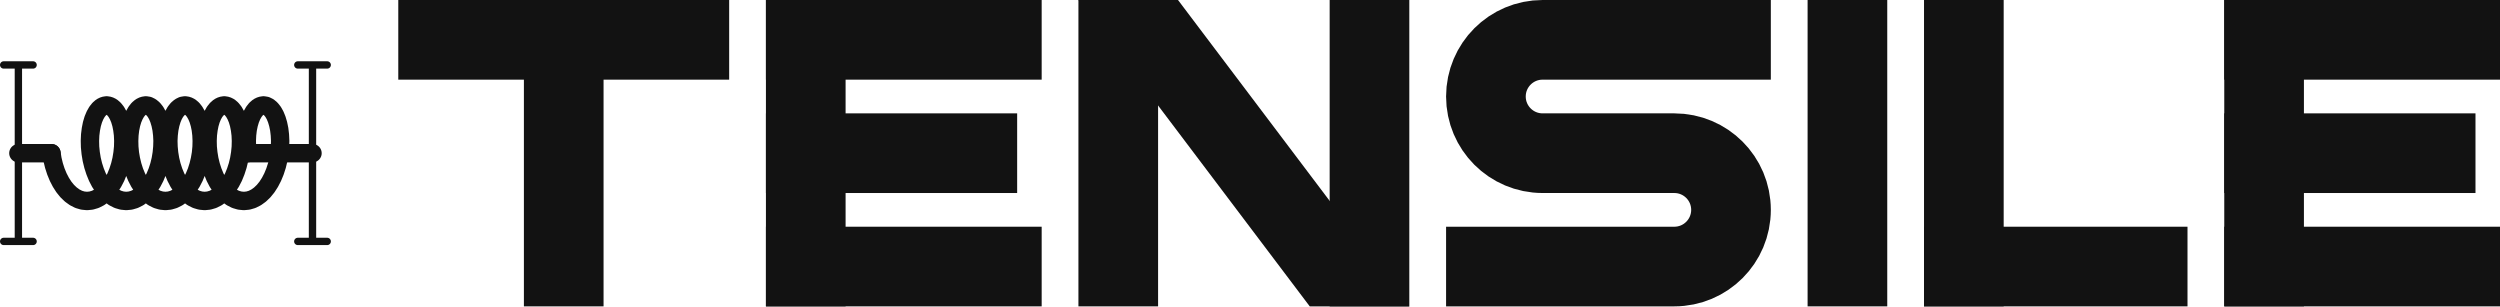
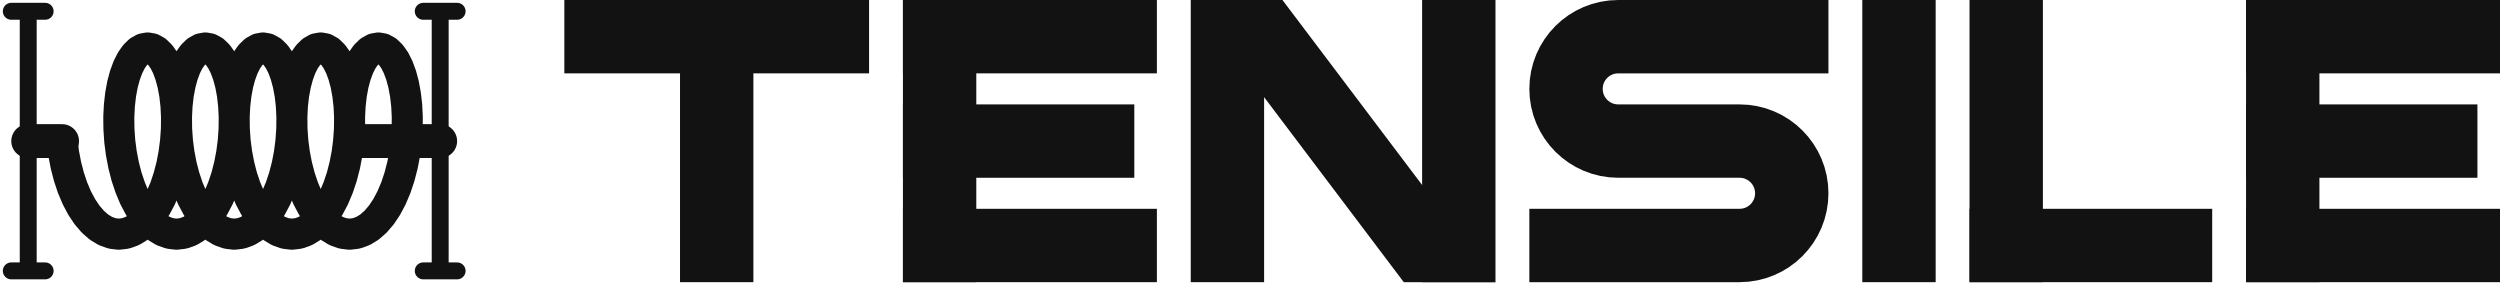
- <svg xmlns="http://www.w3.org/2000/svg" viewBox="0 0 816 100" role="img" aria-label="Tensile">
-   <g transform="translate(-6 -10) scale(1.2)">
+ <svg xmlns="http://www.w3.org/2000/svg" viewBox="0 0 886 100" role="img" aria-label="Tensile">
+   <g transform="translate(3 0)">
    <g fill="none" stroke="#121212" stroke-linecap="round" stroke-linejoin="round">
-       <path d="M10 26 V74 M6 26 H14 M6 74 H14" stroke-width="2" />
-       <path d="M90 26 V74 M86 26 H94 M86 74 H94" stroke-width="2" />
-       <path d="M10 50 H19" stroke-width="5" />
-       <path d="M72.33 50 H90" stroke-width="5" />
-       <path d="M19.00 50.00 L19.28 51.70 L19.68 53.36 L20.20 54.97 L20.83 56.50 L21.56 57.91 L22.38 59.19 L23.29 60.31 L24.28 61.26 L25.32 62.01 L26.41 62.56 L27.53 62.89 L28.67 63.00 L29.80 62.89 L30.92 62.56 L32.01 62.01 L33.06 61.26 L34.04 60.31 L34.95 59.19 L35.78 57.91 L36.51 56.50 L37.13 54.97 L37.65 53.36 L38.05 51.70 L38.33 50.00 L38.50 48.30 L38.54 46.64 L38.47 45.03 L38.28 43.50 L38.00 42.09 L37.62 40.81 L37.15 39.69 L36.61 38.74 L36.01 37.99 L35.37 37.44 L34.69 37.11 L34.00 37.00 L33.31 37.11 L32.63 37.44 L31.99 37.99 L31.39 38.74 L30.85 39.69 L30.38 40.81 L30.00 42.09 L29.72 43.50 L29.53 45.03 L29.46 46.64 L29.50 48.30 L29.67 50.00 L29.95 51.70 L30.35 53.36 L30.87 54.97 L31.49 56.50 L32.22 57.91 L33.05 59.19 L33.96 60.31 L34.94 61.26 L35.99 62.01 L37.08 62.56 L38.20 62.89 L39.33 63.00 L40.47 62.89 L41.59 62.56 L42.68 62.01 L43.72 61.26 L44.71 60.31 L45.62 59.19 L46.44 57.91 L47.17 56.50 L47.80 54.97 L48.32 53.36 L48.72 51.70 L49.00 50.00 L49.16 48.30 L49.21 46.64 L49.13 45.03 L48.95 43.50 L48.66 42.09 L48.28 40.81 L47.82 39.69 L47.28 38.74 L46.68 37.99 L46.03 37.44 L45.36 37.11 L44.67 37.00 L43.98 37.11 L43.30 37.44 L42.65 37.99 L42.06 38.74 L41.52 39.69 L41.05 40.81 L40.67 42.09 L40.38 43.50 L40.20 45.03 L40.13 46.64 L40.17 48.30 L40.33 50.00 L40.62 51.70 L41.02 53.36 L41.53 54.97 L42.16 56.50 L42.89 57.91 L43.72 59.19 L44.63 60.31 L45.61 61.26 L46.65 62.01 L47.74 62.56 L48.86 62.89 L50.00 63.00 L51.14 62.89 L52.26 62.56 L53.35 62.01 L54.39 61.26 L55.37 60.31 L56.28 59.19 L57.11 57.91 L57.84 56.50 L58.47 54.97 L58.98 53.36 L59.38 51.70 L59.67 50.00 L59.83 48.30 L59.87 46.64 L59.80 45.03 L59.62 43.50 L59.33 42.09 L58.95 40.81 L58.48 39.69 L57.94 38.74 L57.35 37.99 L56.70 37.44 L56.02 37.11 L55.33 37.00 L54.64 37.11 L53.97 37.44 L53.32 37.99 L52.72 38.74 L52.18 39.69 L51.72 40.81 L51.34 42.09 L51.05 43.50 L50.87 45.03 L50.79 46.64 L50.84 48.30 L51.00 50.00 L51.28 51.70 L51.68 53.36 L52.20 54.97 L52.83 56.50 L53.56 57.91 L54.38 59.19 L55.29 60.31 L56.28 61.26 L57.32 62.01 L58.41 62.56 L59.53 62.89 L60.67 63.00 L61.80 62.89 L62.92 62.56 L64.01 62.01 L65.06 61.26 L66.04 60.31 L66.95 59.19 L67.78 57.91 L68.51 56.50 L69.13 54.97 L69.65 53.36 L70.05 51.70 L70.33 50.00 L70.50 48.30 L70.54 46.64 L70.47 45.03 L70.28 43.50 L70.00 42.09 L69.62 40.81 L69.15 39.69 L68.61 38.74 L68.01 37.99 L67.37 37.44 L66.69 37.11 L66.00 37.00 L65.31 37.11 L64.63 37.44 L63.99 37.99 L63.39 38.74 L62.85 39.69 L62.38 40.81 L62.00 42.09 L61.72 43.50 L61.53 45.03 L61.46 46.64 L61.50 48.30 L61.67 50.00 L61.95 51.70 L62.35 53.36 L62.87 54.97 L63.49 56.50 L64.22 57.91 L65.05 59.19 L65.96 60.31 L66.94 61.26 L67.99 62.01 L69.08 62.56 L70.20 62.89 L71.33 63.00 L72.47 62.89 L73.59 62.56 L74.68 62.01 L75.72 61.26 L76.71 60.31 L77.62 59.19 L78.44 57.91 L79.17 56.50 L79.80 54.97 L80.32 53.36 L80.72 51.70 L81.00 50.00 L81.16 48.30 L81.21 46.64 L81.13 45.03 L80.95 43.50 L80.66 42.09 L80.28 40.81 L79.82 39.69 L79.28 38.74 L78.68 37.99 L78.03 37.44 L77.36 37.11 L76.67 37.00 L75.98 37.11 L75.30 37.44 L74.65 37.99 L74.06 38.74 L73.52 39.69 L73.05 40.81 L72.67 42.09 L72.38 43.50 L72.20 45.03 L72.13 46.64 L72.17 48.30 L72.33 50.00" stroke-width="5" />
+       <path d="M7 4 V96 M1 4 H13 M1 96 H13" stroke-width="6" />
+       <path d="M153 4 V96 M147 4 H159 M147 96 H159" stroke-width="6" />
+       <path d="M7 50 H19" stroke-width="12" />
+       <path d="M121.22 50 H153" stroke-width="12" />
+       <path d="M19.00 50.00 L19.55 54.31 L20.36 58.54 L21.42 62.63 L22.71 66.50 L24.23 70.09 L25.95 73.33 L27.85 76.18 L29.91 78.58 L32.09 80.49 L34.38 81.88 L36.73 82.72 L39.11 83.00 L41.49 82.72 L43.85 81.88 L46.13 80.49 L48.31 78.58 L50.37 76.18 L52.27 73.33 L53.99 70.09 L55.51 66.50 L56.80 62.63 L57.86 58.54 L58.67 54.31 L59.22 50.00 L59.52 45.69 L59.56 41.46 L59.36 37.37 L58.92 33.50 L58.25 29.91 L57.38 26.67 L56.34 23.82 L55.13 21.42 L53.80 19.51 L52.36 18.12 L50.87 17.28 L49.33 17.00 L47.80 17.28 L46.30 18.12 L44.87 19.51 L43.54 21.42 L42.33 23.82 L41.28 26.67 L40.41 29.91 L39.75 33.50 L39.31 37.37 L39.10 41.46 L39.15 45.69 L39.44 50.00 L40.00 54.31 L40.81 58.54 L41.86 62.63 L43.16 66.50 L44.67 70.09 L46.39 73.33 L48.29 76.18 L50.35 78.58 L52.54 80.49 L54.82 81.88 L57.17 82.72 L59.56 83.00 L61.94 82.72 L64.29 81.88 L66.57 80.49 L68.76 78.58 L70.82 76.18 L72.72 73.33 L74.44 70.09 L75.95 66.50 L77.25 62.63 L78.30 58.54 L79.11 54.31 L79.67 50.00 L79.96 45.69 L80.01 41.46 L79.80 37.37 L79.36 33.50 L78.70 29.91 L77.83 26.67 L76.78 23.82 L75.57 21.42 L74.24 19.51 L72.81 18.12 L71.31 17.28 L69.78 17.00 L68.25 17.28 L66.75 18.12 L65.32 19.51 L63.98 21.42 L62.78 23.82 L61.73 26.67 L60.86 29.91 L60.19 33.50 L59.75 37.37 L59.55 41.46 L59.59 45.69 L59.89 50.00 L60.44 54.31 L61.25 58.54 L62.31 62.63 L63.60 66.50 L65.12 70.09 L66.84 73.33 L68.74 76.18 L70.80 78.58 L72.98 80.49 L75.27 81.88 L77.62 82.72 L80.00 83.00 L82.38 82.72 L84.73 81.88 L87.02 80.49 L89.20 78.58 L91.26 76.18 L93.16 73.33 L94.88 70.09 L96.40 66.50 L97.69 62.63 L98.75 58.54 L99.56 54.31 L100.11 50.00 L100.41 45.69 L100.45 41.46 L100.25 37.37 L99.81 33.50 L99.14 29.91 L98.27 26.67 L97.22 23.82 L96.02 21.42 L94.68 19.51 L93.25 18.12 L91.75 17.28 L90.22 17.00 L88.69 17.28 L87.19 18.12 L85.76 19.51 L84.43 21.42 L83.22 23.82 L82.17 26.67 L81.30 29.91 L80.64 33.50 L80.20 37.37 L79.99 41.46 L80.04 45.69 L80.33 50.00 L80.89 54.31 L81.70 58.54 L82.75 62.63 L84.05 66.50 L85.56 70.09 L87.28 73.33 L89.18 76.18 L91.24 78.58 L93.43 80.49 L95.71 81.88 L98.06 82.72 L100.44 83.00 L102.83 82.72 L105.18 81.88 L107.46 80.49 L109.65 78.58 L111.71 76.18 L113.61 73.33 L115.33 70.09 L116.84 66.50 L118.14 62.63 L119.19 58.54 L120.00 54.31 L120.56 50.00 L120.85 45.69 L120.90 41.46 L120.69 37.37 L120.25 33.50 L119.59 29.91 L118.72 26.67 L117.67 23.82 L116.46 21.42 L115.13 19.51 L113.70 18.12 L112.20 17.28 L110.67 17.00 L109.13 17.28 L107.64 18.12 L106.20 19.51 L104.87 21.42 L103.66 23.82 L102.62 26.67 L101.75 29.91 L101.08 33.50 L100.64 37.37 L100.44 41.46 L100.48 45.69 L100.78 50.00 L101.33 54.31 L102.14 58.54 L103.20 62.63 L104.49 66.50 L106.01 70.09 L107.73 73.33 L109.63 76.18 L111.69 78.58 L113.87 80.49 L116.15 81.88 L118.51 82.72 L120.89 83.00 L123.27 82.72 L125.62 81.88 L127.91 80.49 L130.09 78.58 L132.15 76.18 L134.05 73.33 L135.77 70.09 L137.29 66.50 L138.58 62.63 L139.64 58.54 L140.45 54.31 L141.00 50.00 L141.30 45.69 L141.34 41.46 L141.14 37.37 L140.69 33.50 L140.03 29.91 L139.16 26.67 L138.11 23.82 L136.91 21.42 L135.57 19.51 L134.14 18.12 L132.64 17.28 L131.11 17.00 L129.58 17.28 L128.08 18.12 L126.65 19.51 L125.31 21.42 L124.11 23.82 L123.06 26.67 L122.19 29.91 L121.53 33.50 L121.09 37.37 L120.88 41.46 L120.92 45.69 L121.22 50.00" stroke-width="11" />
    </g>
  </g>
-   <g transform="translate(130 0)">
+   <g transform="translate(200 0)">
    <g fill="#121212">
      <rect x="0" y="0" width="108" height="26" />
      <rect x="41.0" y="0" width="26" height="100" />
      <rect x="120" y="0" width="26" height="100" />
      <rect x="120" y="0" width="90" height="26" />
      <rect x="120" y="37.0" width="82" height="26" />
      <rect x="120" y="74" width="90" height="26" />
      <rect x="222" y="0" width="26" height="100" />
      <rect x="304" y="0" width="26" height="100" />
      <polygon points="222,0 254.5,0 330,100 297.5,100" />
      <path d="M448 13.0 H373.5 A18.5 18.5 0 0 0 355.0 31.5 A18.5 18.5 0 0 0 373.5 50.0 H416.5 A18.5 18.5 0 0 1 435.0 68.5 A18.5 18.5 0 0 1 416.5 87.0 H342" fill="none" stroke="#121212" stroke-width="26" stroke-linejoin="round" />
      <rect x="460" y="0" width="26" height="100" />
      <rect x="498" y="0" width="26" height="100" />
      <rect x="498" y="74" width="86" height="26" />
      <rect x="596" y="0" width="26" height="100" />
      <rect x="596" y="0" width="90" height="26" />
      <rect x="596" y="37.0" width="82" height="26" />
      <rect x="596" y="74" width="90" height="26" />
    </g>
  </g>
</svg>
